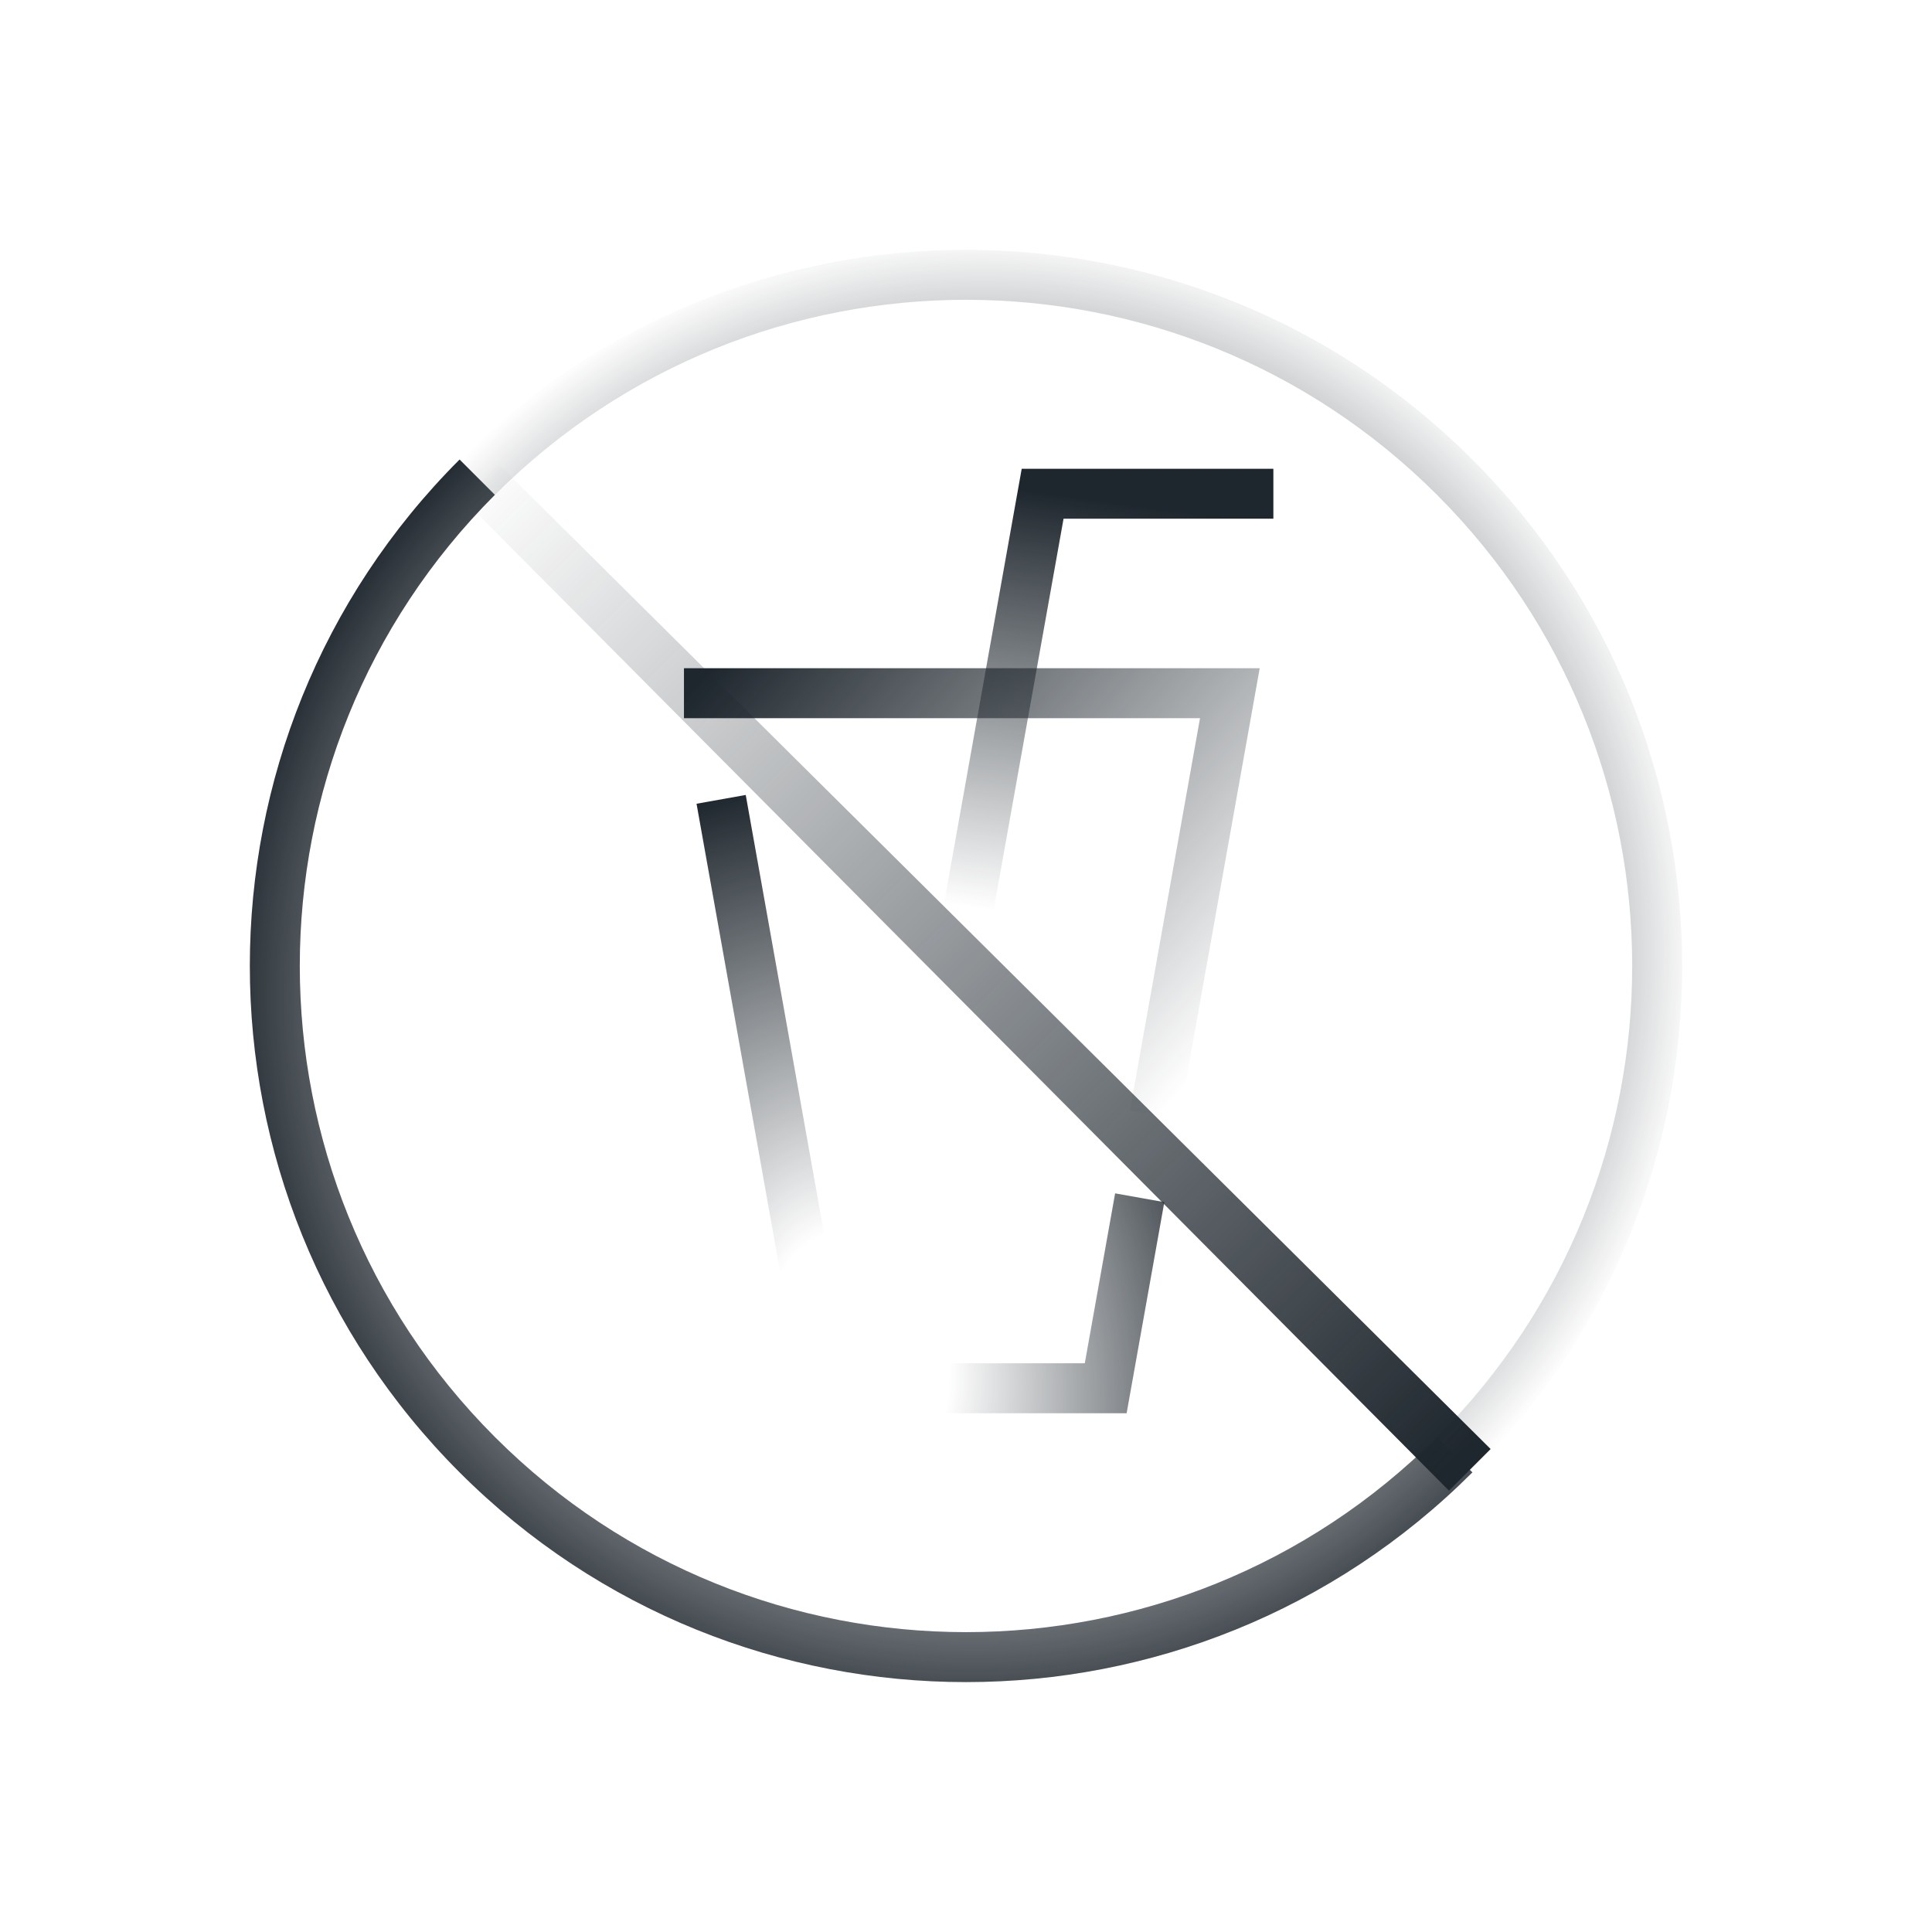
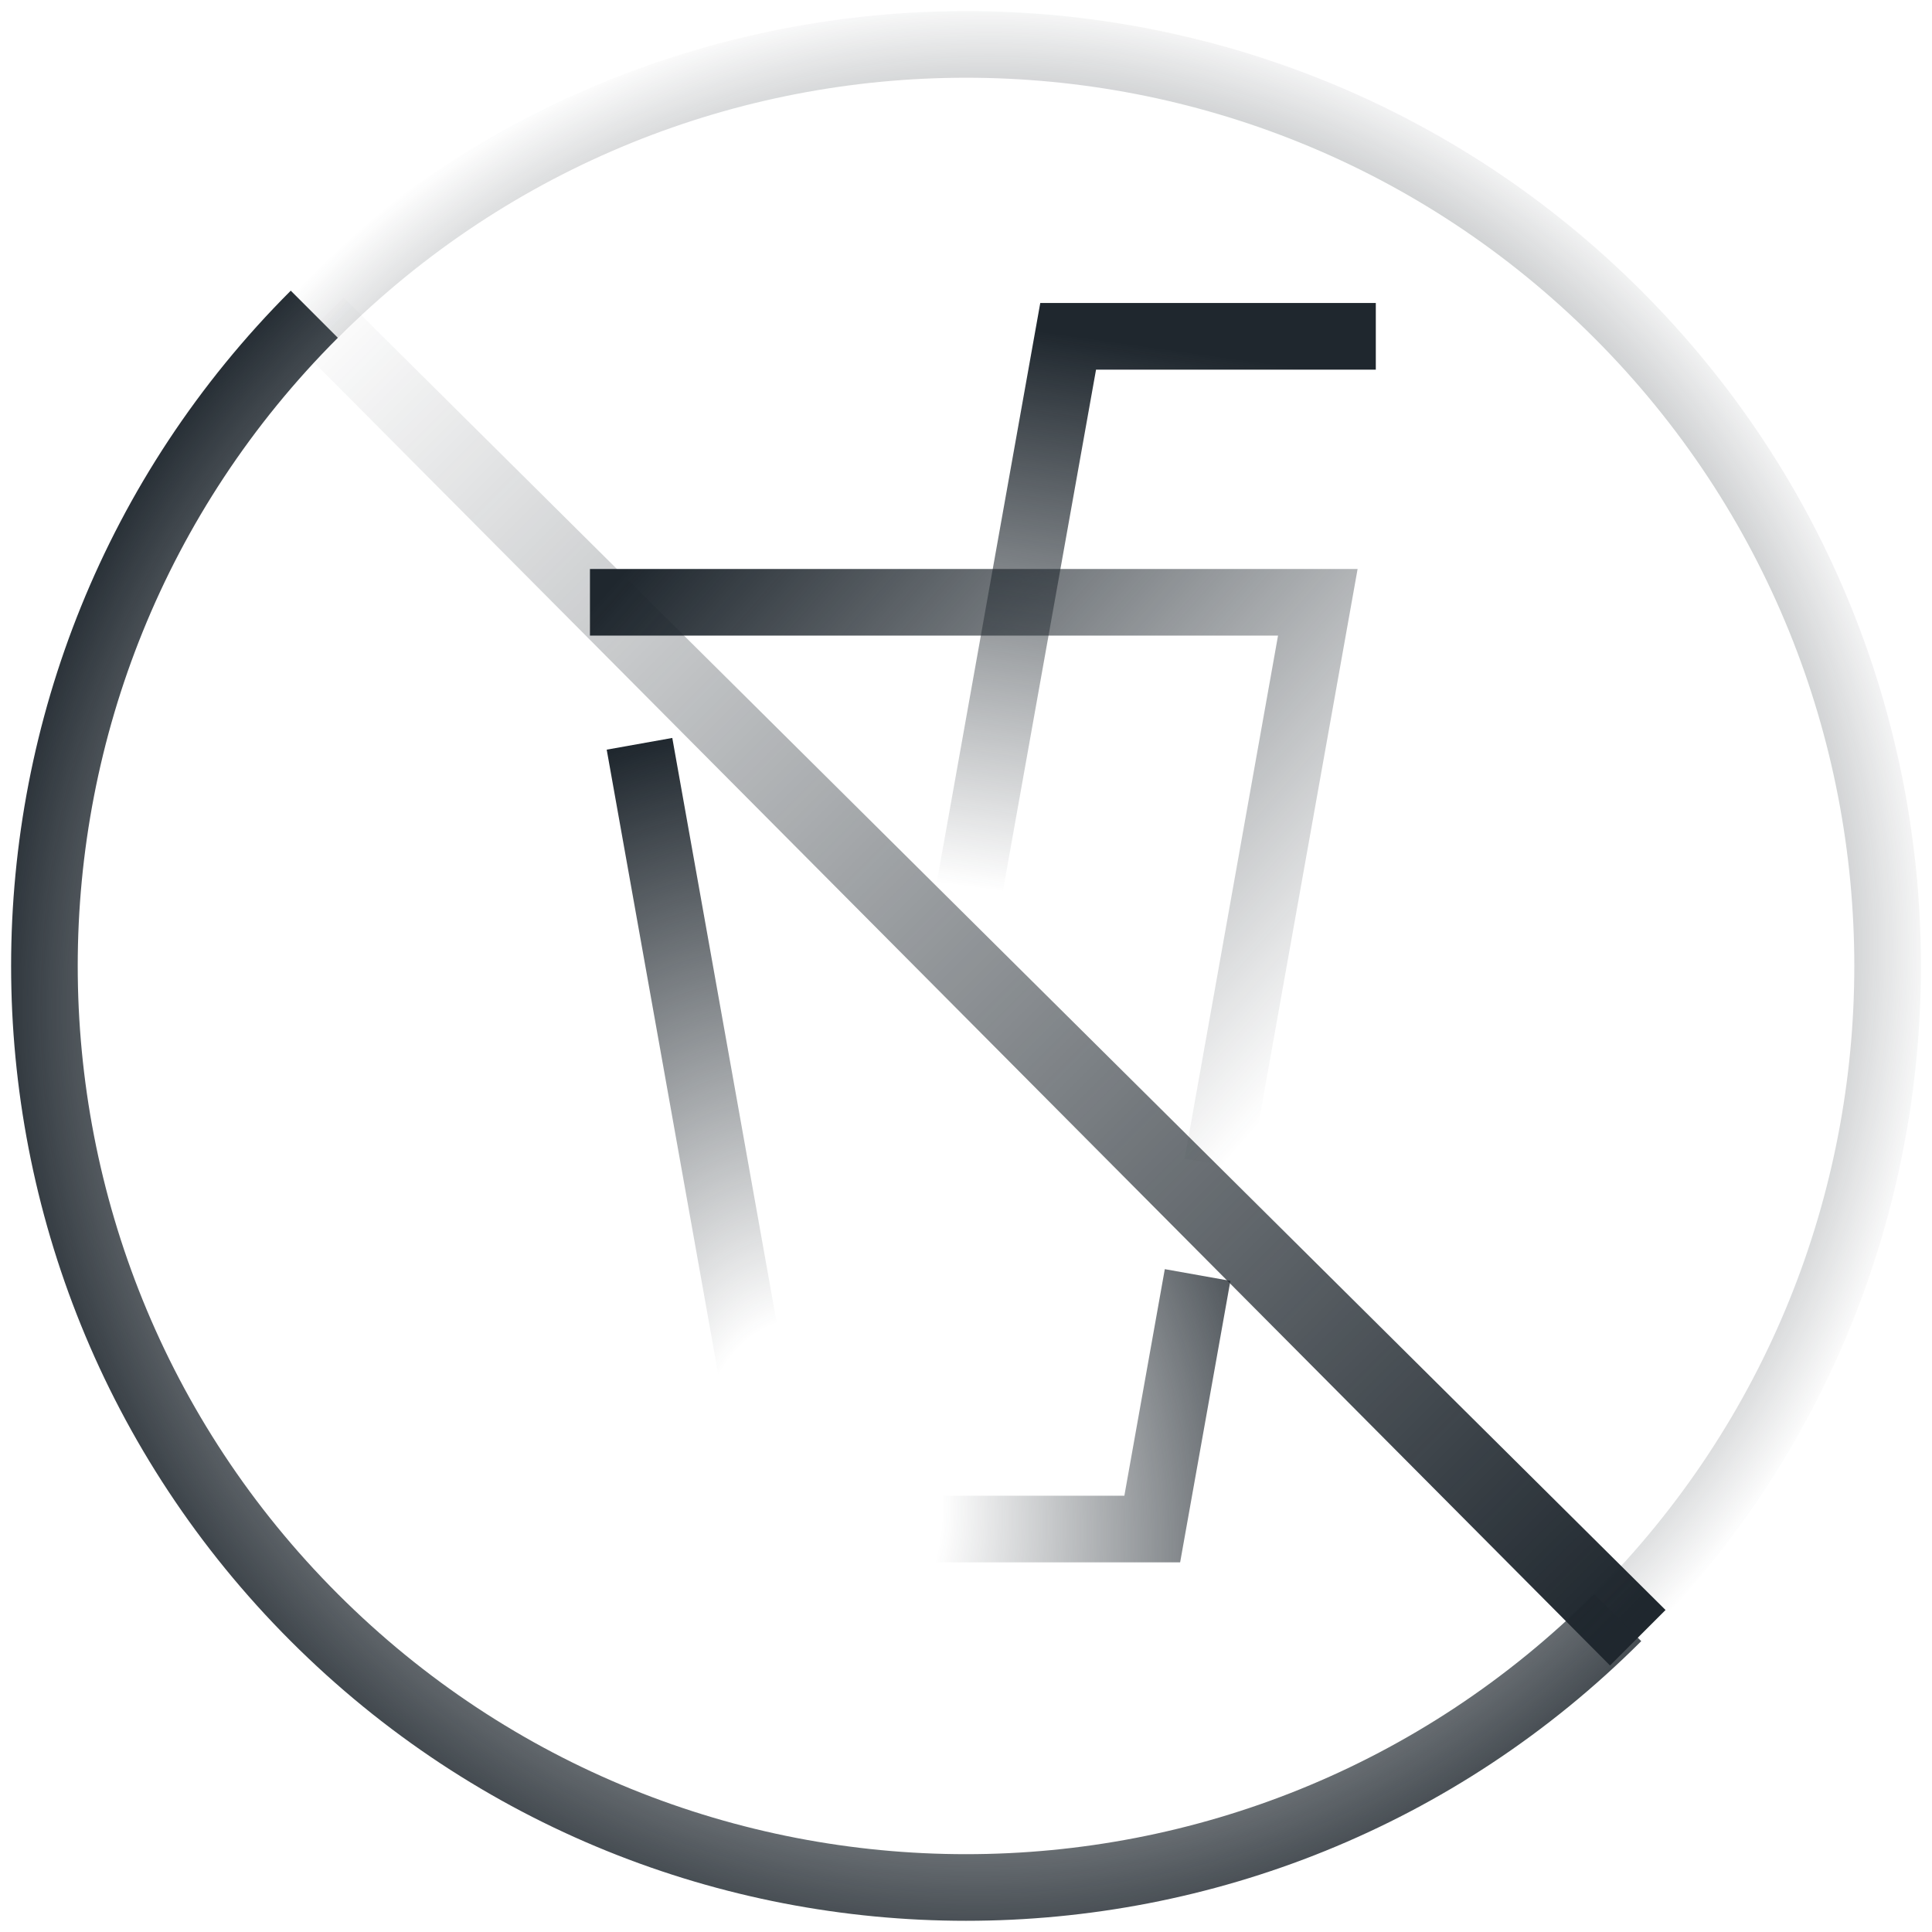
- <svg xmlns="http://www.w3.org/2000/svg" width="116" height="116" viewBox="0 0 116 116" fill="none">
-   <path fill-rule="evenodd" clip-rule="evenodd" d="M87 89.502L27.843 30.02L29.964 27.898L89.5 87.002L87 89.502Z" fill="url(#paint0_linear_5884_16963)" />
-   <path fill-rule="evenodd" clip-rule="evenodd" d="M27.594 88.403C10.802 71.611 10.802 44.381 27.594 27.59L29.715 29.711C14.095 45.331 14.095 70.661 29.715 86.281C45.335 101.901 70.665 101.901 86.285 86.281L88.406 88.403C71.615 105.194 44.385 105.194 27.594 88.403Z" fill="url(#paint1_angular_5884_16963)" />
-   <path fill-rule="evenodd" clip-rule="evenodd" d="M27.594 27.594C44.385 10.802 71.615 10.802 88.406 27.594C105.198 44.385 105.198 71.615 88.406 88.406L86.285 86.285C101.905 70.665 101.905 45.335 86.285 29.715C70.665 14.095 45.335 14.095 29.715 29.715L27.594 27.594Z" fill="url(#paint2_angular_5884_16963)" />
-   <path fill-rule="evenodd" clip-rule="evenodd" d="M50.868 81.854L44.775 47.73L41.821 48.258L48.356 84.854H67.644L69.907 72.179L66.953 71.651L65.132 81.854H50.868Z" fill="url(#paint3_angular_5884_16963)" />
-   <path fill-rule="evenodd" clip-rule="evenodd" d="M72.051 43.121H41.066V40.121H75.635L70.799 67.203L67.845 66.676L72.051 43.121Z" fill="url(#paint4_linear_5884_16963)" />
-   <path fill-rule="evenodd" clip-rule="evenodd" d="M61.345 28.145H76.455V31.145H63.857L59.575 55.111L56.622 54.584L61.345 28.145Z" fill="url(#paint5_linear_5884_16963)" />
+ <svg xmlns="http://www.w3.org/2000/svg" width="87" height="87" viewBox="0 0 87 87" fill="none">
+   <path fill-rule="evenodd" clip-rule="evenodd" d="M72.501 75L13.344 15.518L15.465 13.396L75.001 72.5L72.501 75Z" fill="url(#paint0_linear_6111_16951)" />
+   <path d="M14.154 14.15C-2.051 30.356 -2.051 56.636 14.154 72.842C30.36 89.047 56.64 89.047 72.846 72.842" stroke="url(#paint1_angular_6111_16951)" stroke-width="3" stroke-miterlimit="10" />
+   <path d="M72.848 72.846C89.053 56.64 89.053 30.36 72.848 14.154C56.642 -2.051 30.362 -2.051 14.156 14.154" stroke="url(#paint2_angular_6111_16951)" stroke-width="3" stroke-miterlimit="10" />
+   <path d="M53.929 57.415L51.887 68.854H35.111L28.797 33.494" stroke="url(#paint3_angular_6111_16951)" stroke-width="3" stroke-miterlimit="10" />
+   <path d="M26.566 27.121H59.343L54.822 52.44" stroke="url(#paint4_linear_6111_16951)" stroke-width="3" stroke-miterlimit="10" />
+   <path d="M61.954 15.145H48.1L44.373 36.009L43.598 40.347" stroke="url(#paint5_linear_6111_16951)" stroke-width="3" stroke-miterlimit="10" />
  <defs>
-     <linearGradient id="paint0_linear_5884_16963" x1="87.5" y1="87.502" x2="28.5" y2="28.502" gradientUnits="userSpaceOnUse">
+     <linearGradient id="paint0_linear_6111_16951" x1="73.001" y1="73" x2="14.001" y2="14" gradientUnits="userSpaceOnUse">
      <stop stop-color="#1F272E" />
      <stop offset="1" stop-color="#1F272E" stop-opacity="0" />
    </linearGradient>
-     <radialGradient id="paint1_angular_5884_16963" cx="0" cy="0" r="1" gradientUnits="userSpaceOnUse" gradientTransform="translate(58.5018 59.8757) rotate(-134.549) scale(45.6171 45.6073)">
+     <radialGradient id="paint1_angular_6111_16951" cx="0" cy="0" r="1" gradientUnits="userSpaceOnUse" gradientTransform="translate(44.0018 45.3756) rotate(-134.549) scale(45.6171 45.6073)">
      <stop offset="0.495" stop-color="#1F272E" stop-opacity="0" />
      <stop offset="1" stop-color="#1F272E" />
    </radialGradient>
-     <radialGradient id="paint2_angular_5884_16963" cx="0" cy="0" r="1" gradientUnits="userSpaceOnUse" gradientTransform="translate(58.9985 56.998) rotate(-138.314) scale(42.8516 42.8472)">
+     <radialGradient id="paint2_angular_6111_16951" cx="0" cy="0" r="1" gradientUnits="userSpaceOnUse" gradientTransform="translate(44.5004 42.498) rotate(-138.314) scale(42.8516 42.8472)">
      <stop offset="0.516" stop-color="#1F272E" />
      <stop offset="1" stop-color="#1F272E" stop-opacity="0" />
    </radialGradient>
-     <radialGradient id="paint3_angular_5884_16963" cx="0" cy="0" r="1" gradientUnits="userSpaceOnUse" gradientTransform="translate(51.5001 81.5) rotate(-100.823) scale(34.6157 24.6036)">
+     <radialGradient id="paint3_angular_6111_16951" cx="0" cy="0" r="1" gradientUnits="userSpaceOnUse" gradientTransform="translate(36.999 67) rotate(-100.823) scale(34.6157 24.6036)">
      <stop stop-color="#1F272E" stop-opacity="0" />
      <stop offset="0.22" stop-color="#1F272E" stop-opacity="0" />
      <stop offset="1" stop-color="#1F272E" />
    </radialGradient>
-     <linearGradient id="paint4_linear_5884_16963" x1="41.5" y1="41.5" x2="70" y2="66.5" gradientUnits="userSpaceOnUse">
+     <linearGradient id="paint4_linear_6111_16951" x1="27" y1="27" x2="55.5" y2="52" gradientUnits="userSpaceOnUse">
      <stop stop-color="#1F272E" />
      <stop offset="1" stop-color="#1F272E" stop-opacity="0" />
    </linearGradient>
-     <linearGradient id="paint5_linear_5884_16963" x1="62" y1="29.5" x2="58.5" y2="54.5" gradientUnits="userSpaceOnUse">
+     <linearGradient id="paint5_linear_6111_16951" x1="47.499" y1="15" x2="43.999" y2="40" gradientUnits="userSpaceOnUse">
      <stop stop-color="#1F272E" />
      <stop offset="1" stop-color="#1F272E" stop-opacity="0" />
    </linearGradient>
  </defs>
</svg>
